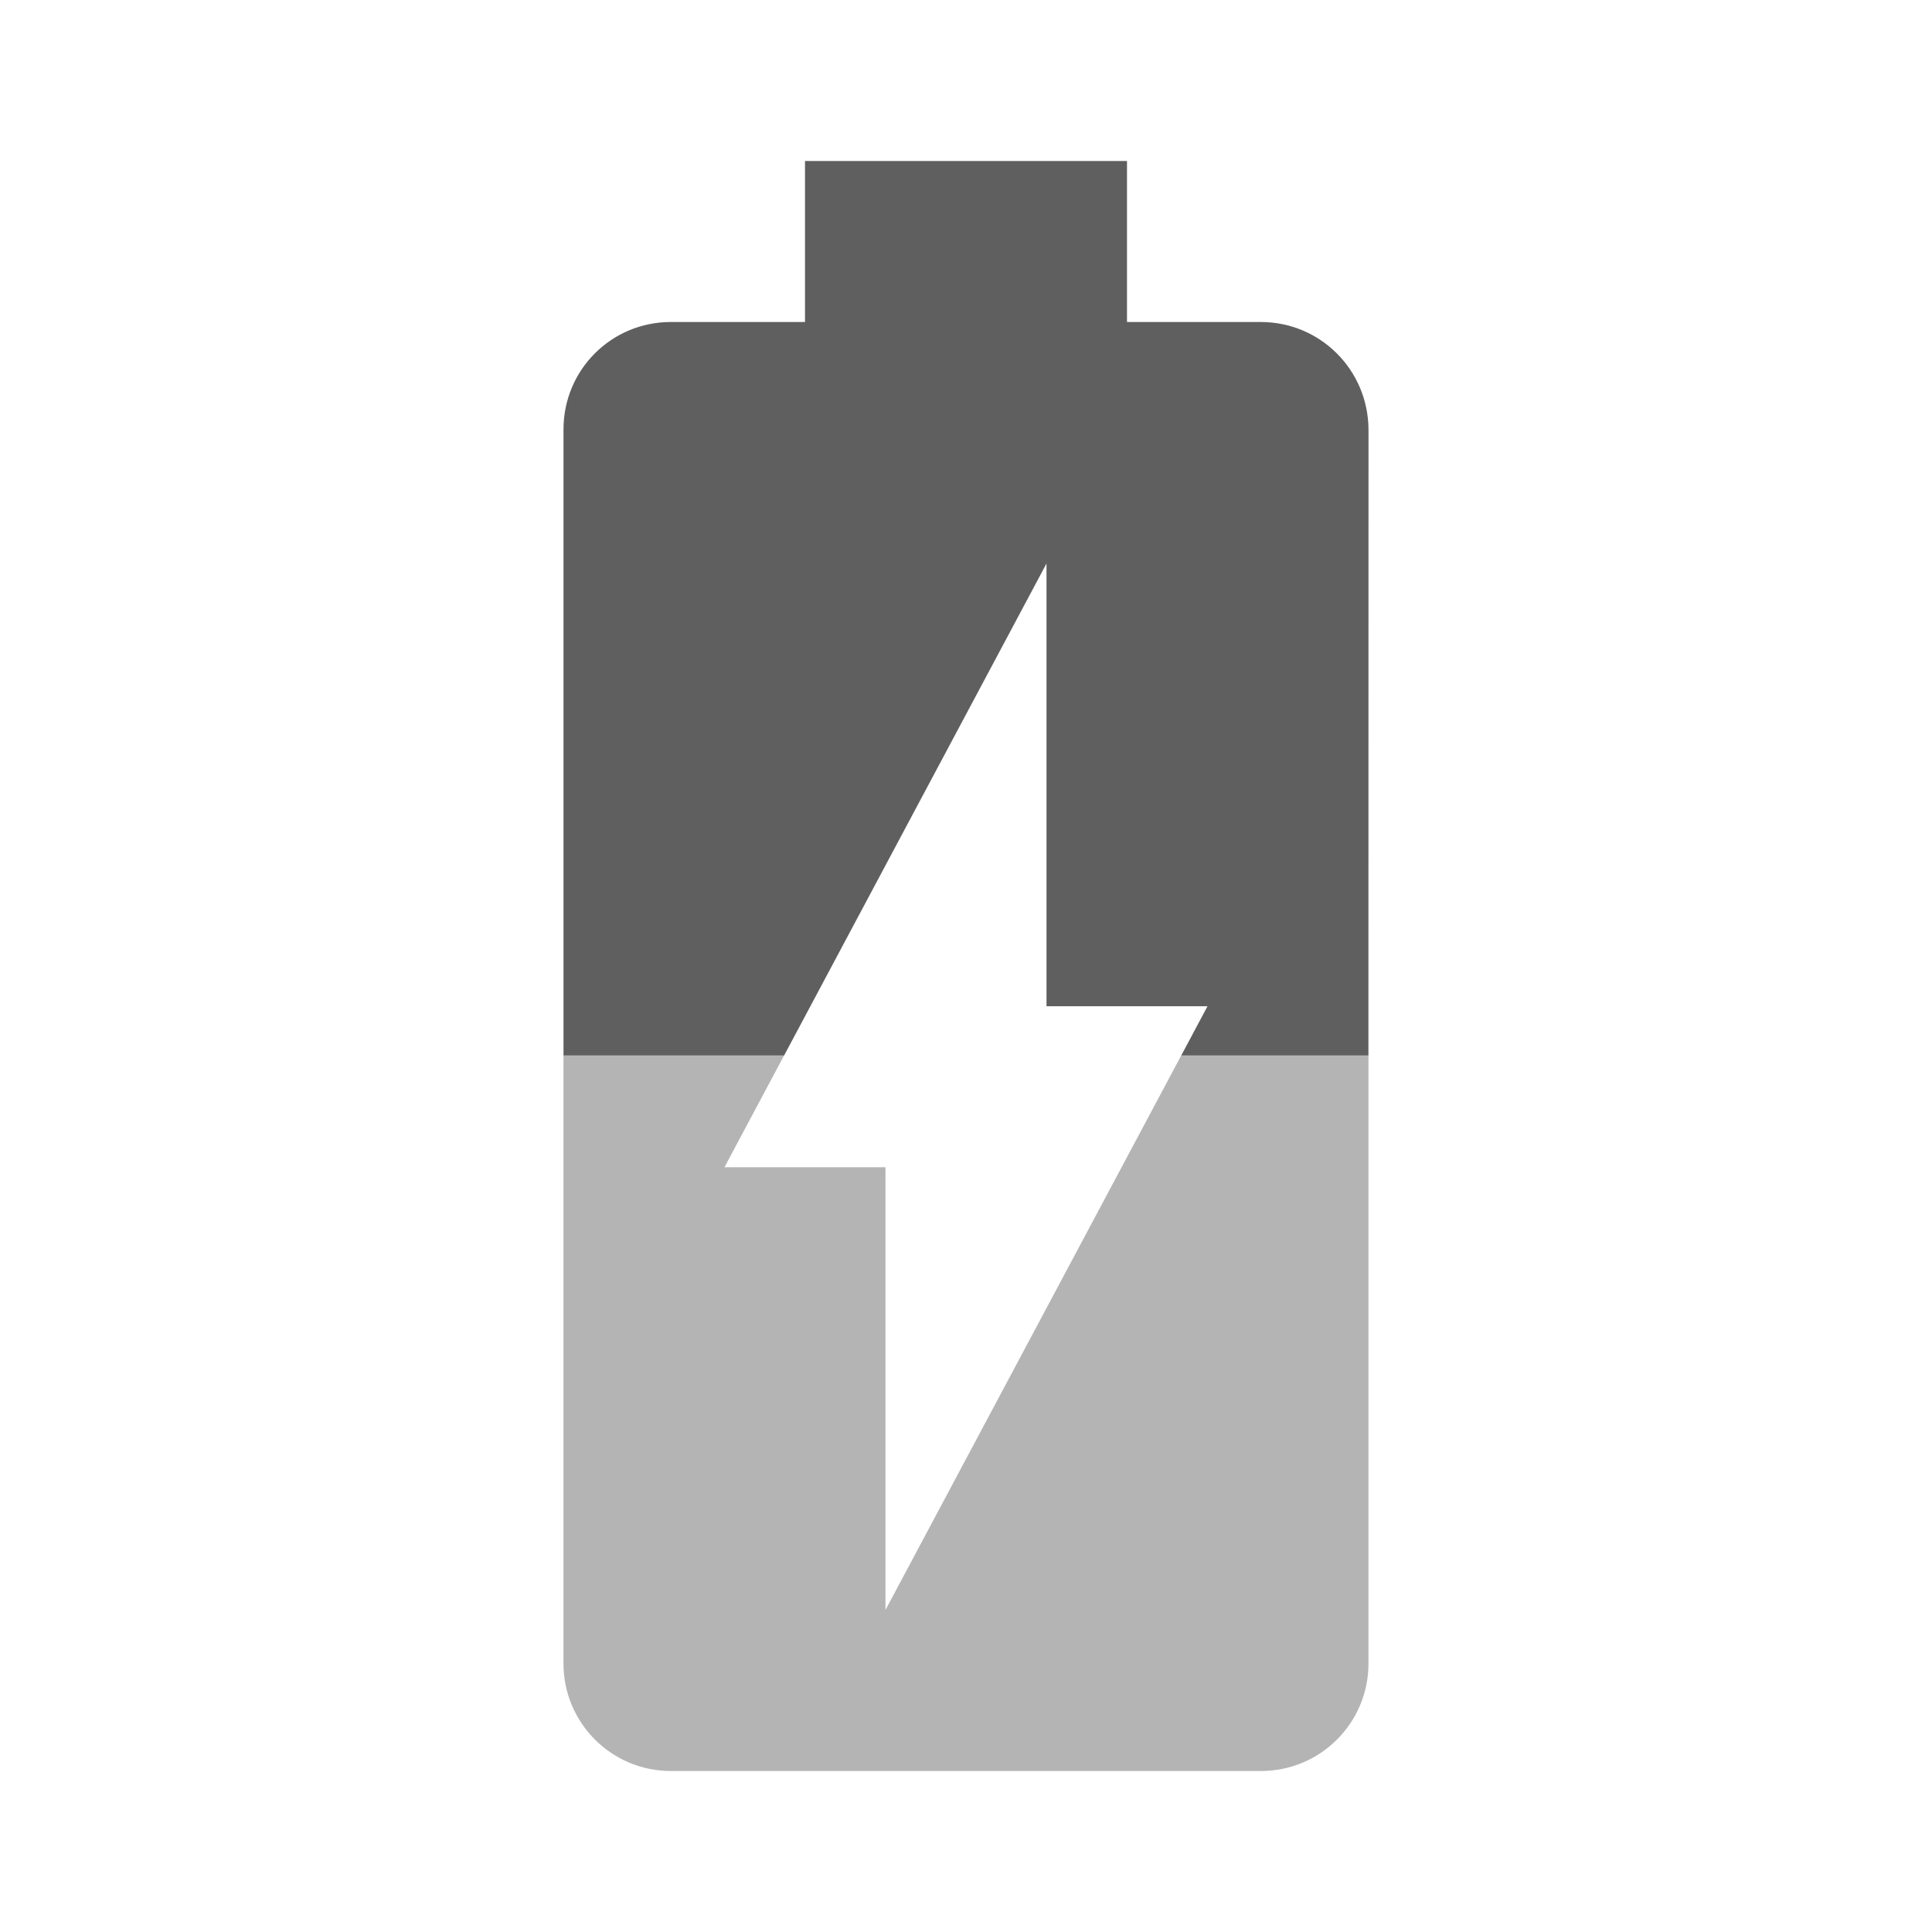
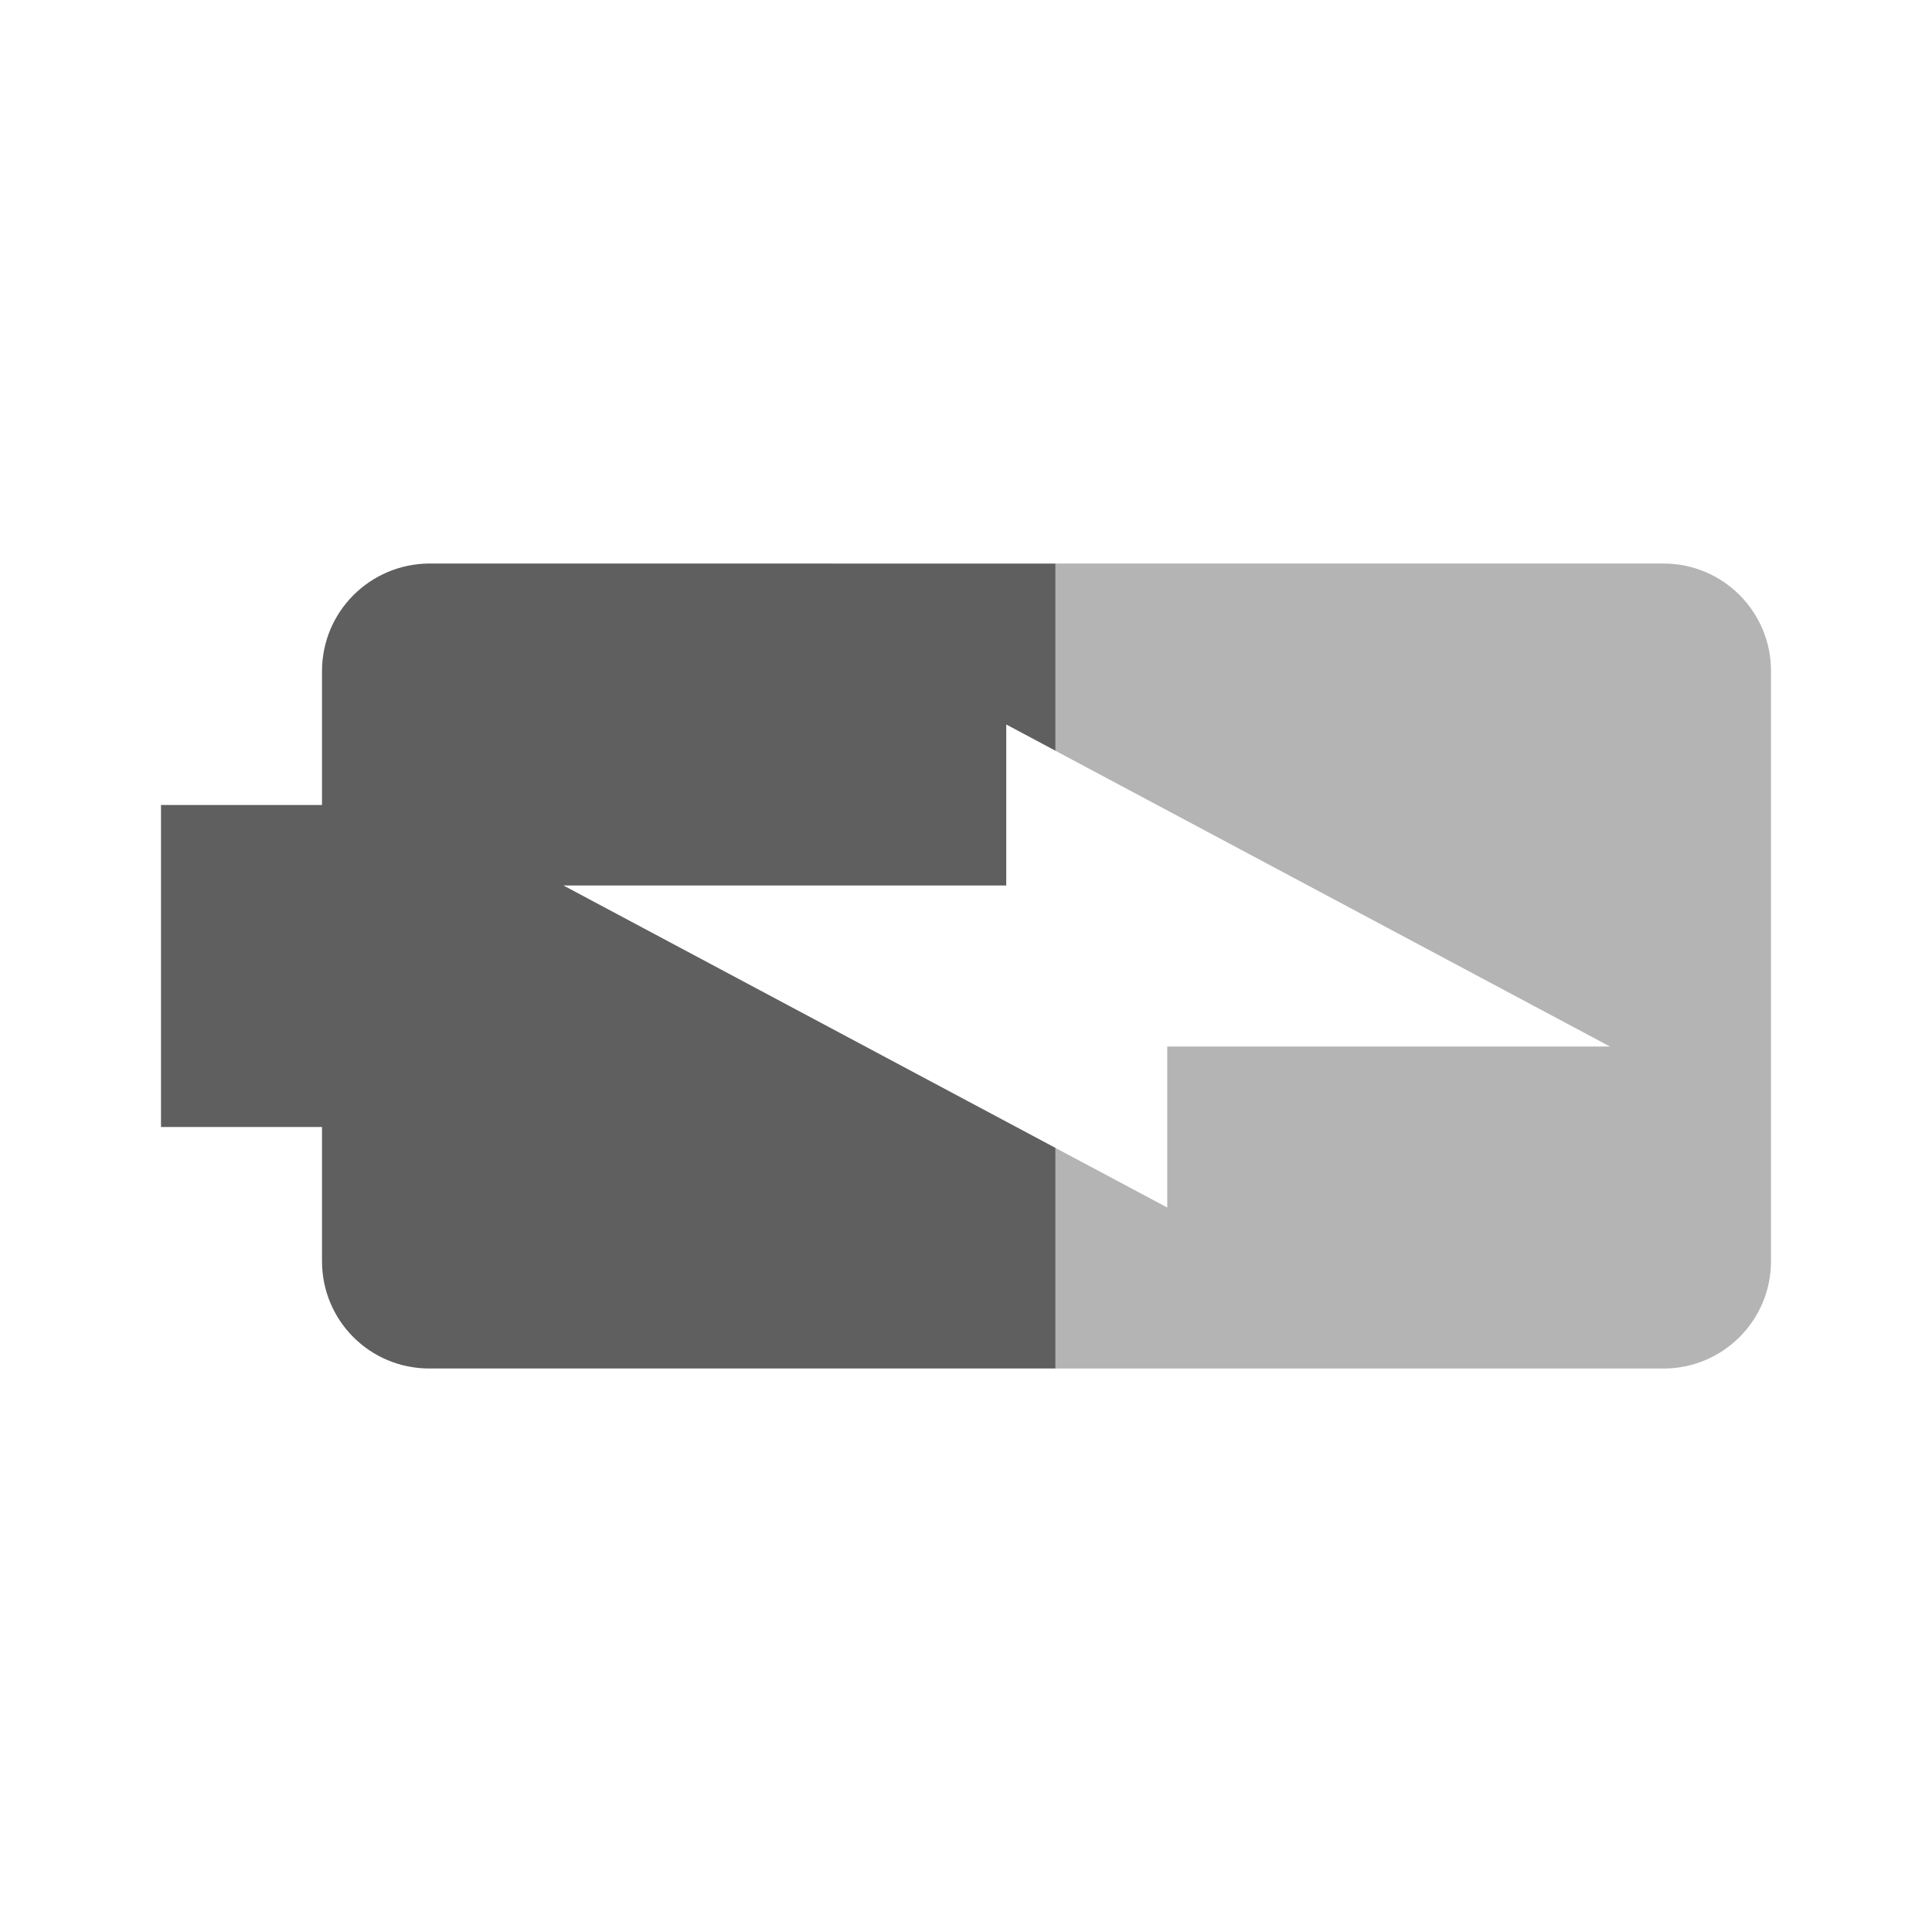
- <svg xmlns="http://www.w3.org/2000/svg" viewBox="0 0 48 48">
-   <path d="m19.48 26.223h-5.481v15.107c0 1.47 1.189 2.67 2.668 2.67h14.664c1.469 0 2.668-1.19 2.668-2.67v-15.107h-4.652l-7.348 13.777v-11h-4z" fill="#b4b4b4" />
-   <path d="m20 4v4h-3.332c-1.479 0-2.668 1.188-2.668 2.668v15.555h5.481l6.519-12.223v11h4l-0.652 1.223h4.65l0.002-15.555c-0.01-1.48-1.199-2.668-2.678-2.668h-3.322v-4z" fill="#5f5f5f" />
+ <svg xmlns="http://www.w3.org/2000/svg" version="1.1" viewBox="0 0 48 48">
+   <g transform="rotate(-90,24,24)">
+     <path d="m19.48 26.223h-5.481v15.107c0 1.47 1.189 2.67 2.668 2.67h14.664c1.469 0 2.668-1.19 2.668-2.67v-15.107h-4.652l-7.348 13.777v-11h-4z" fill="#b4b4b4" />
+     <path d="m20 4v4h-3.332c-1.479 0-2.668 1.188-2.668 2.668v15.555h5.481l6.519-12.223v11h4l-.652 1.223h4.65l.002-15.555c-.01-1.48-1.199-2.668-2.678-2.668h-3.322v-4z" fill="#5f5f5f" />
+   </g>
</svg>
